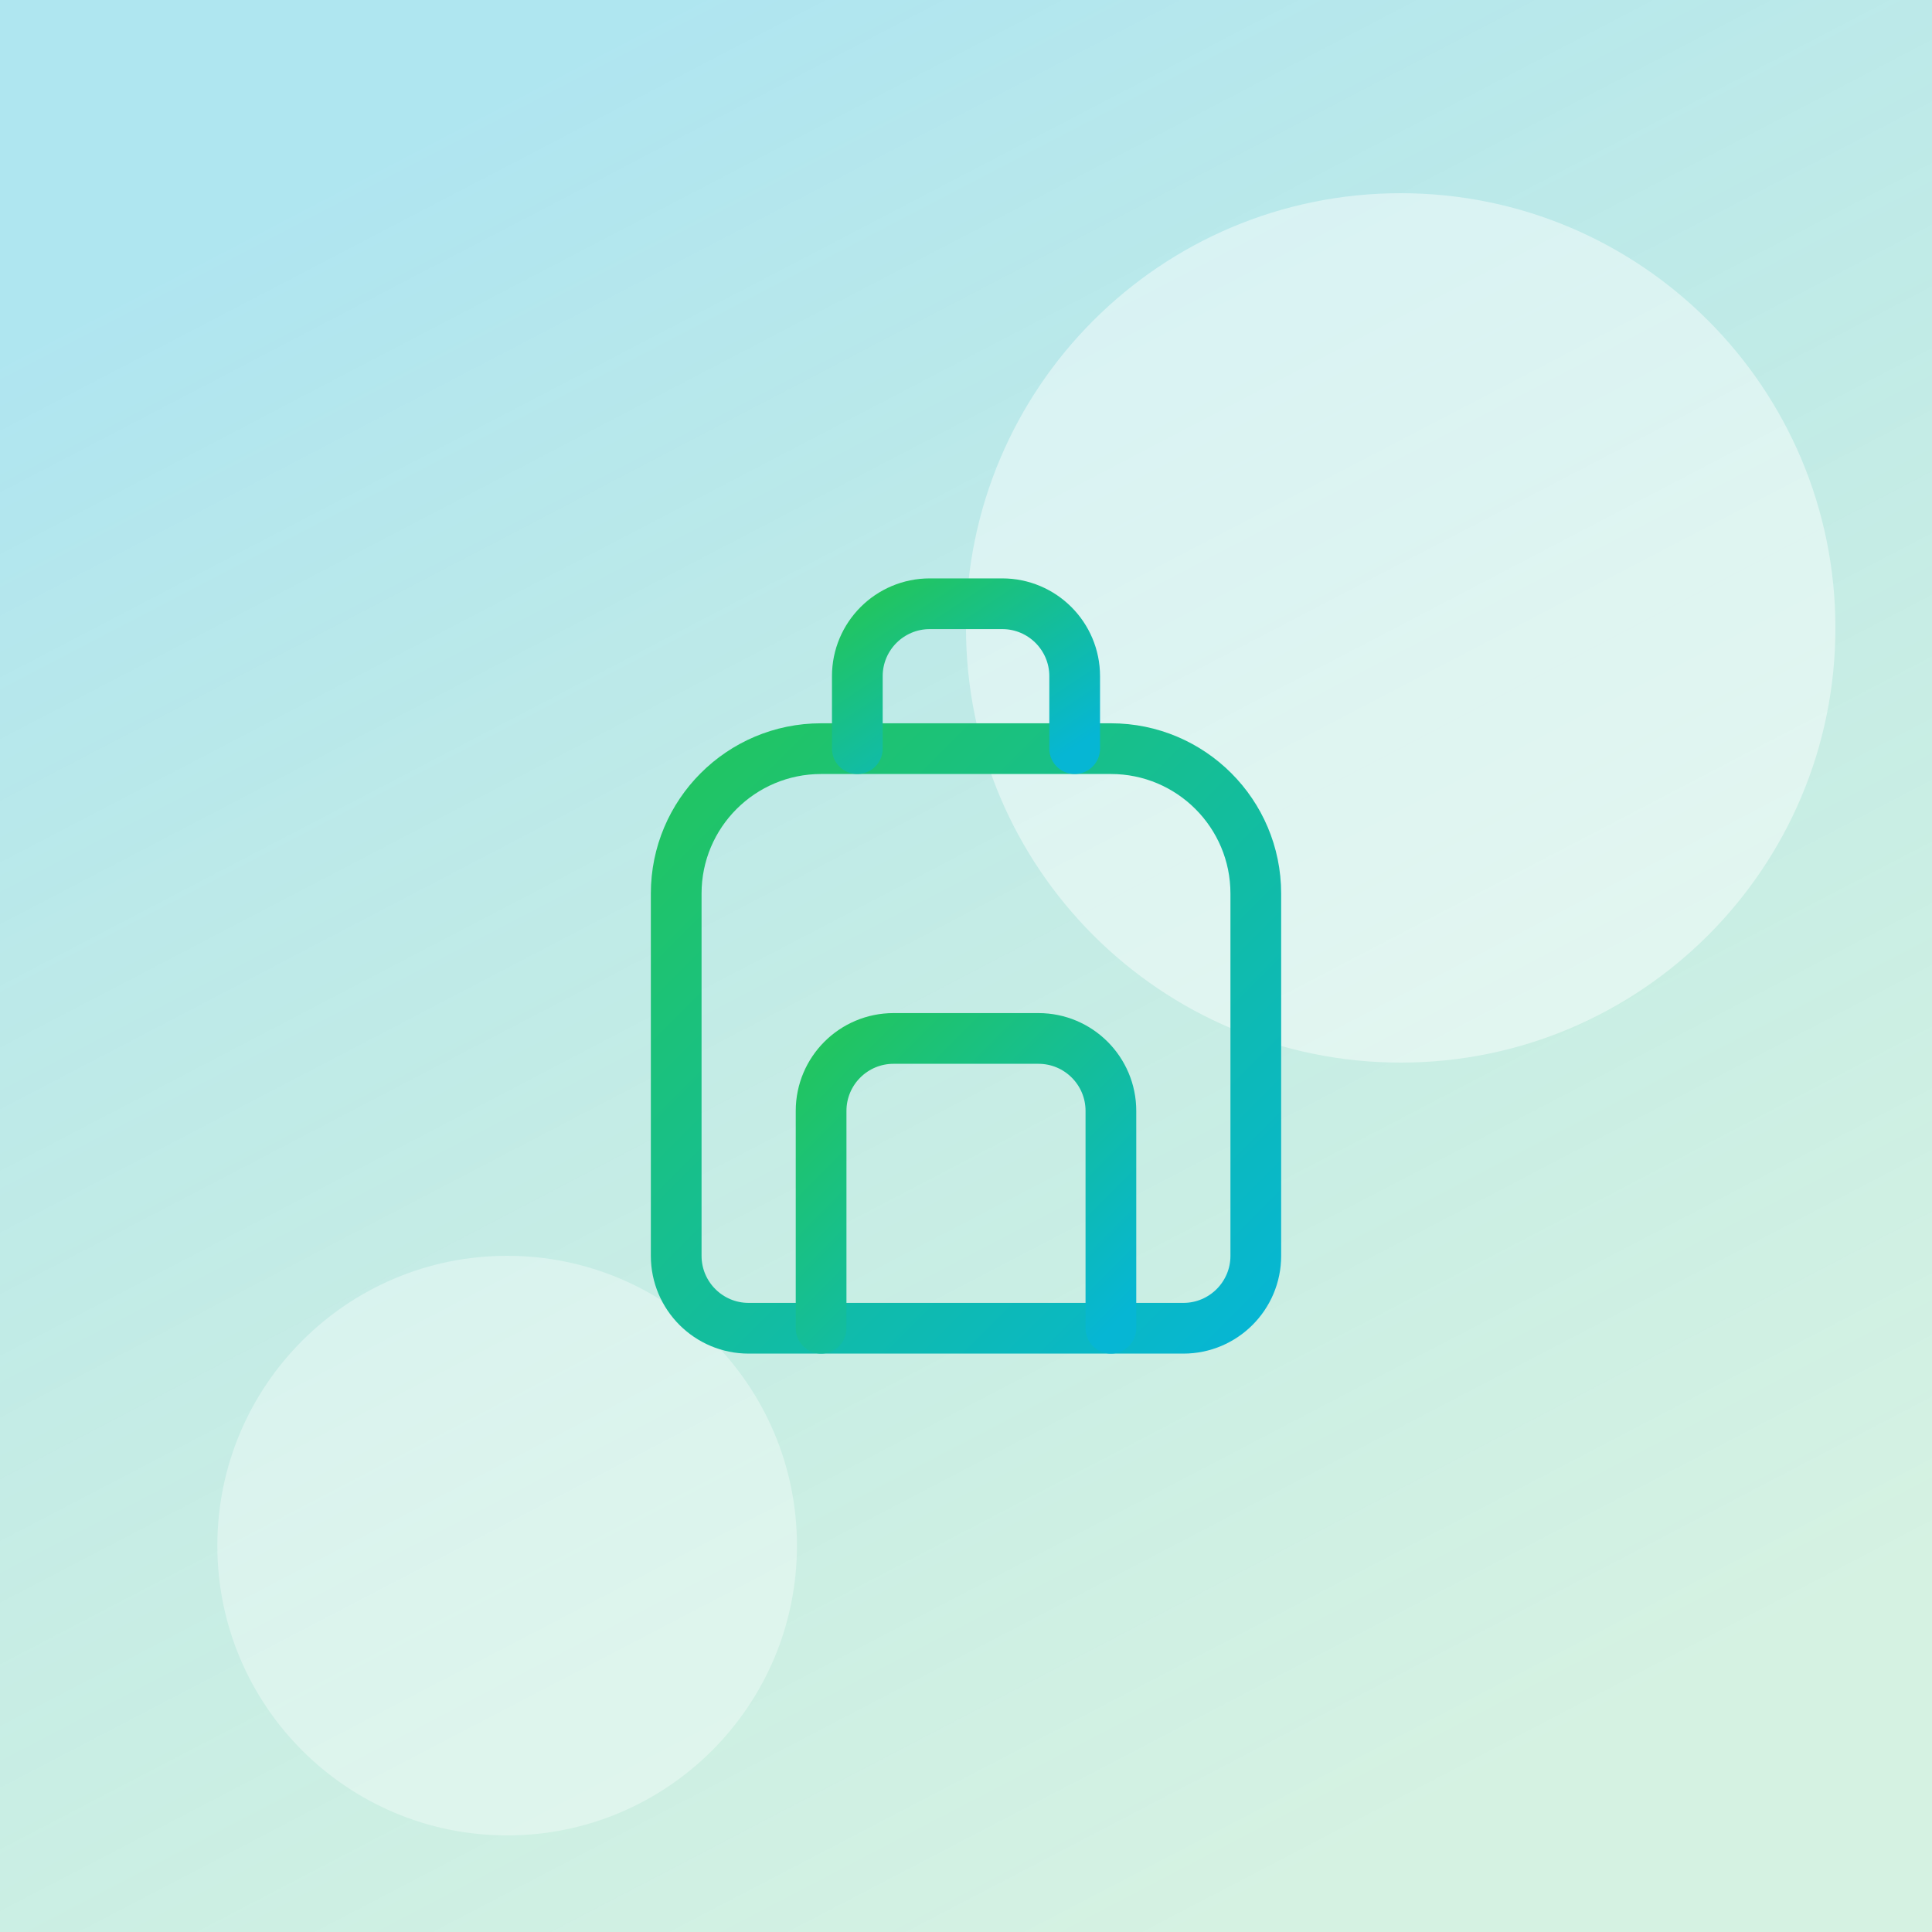
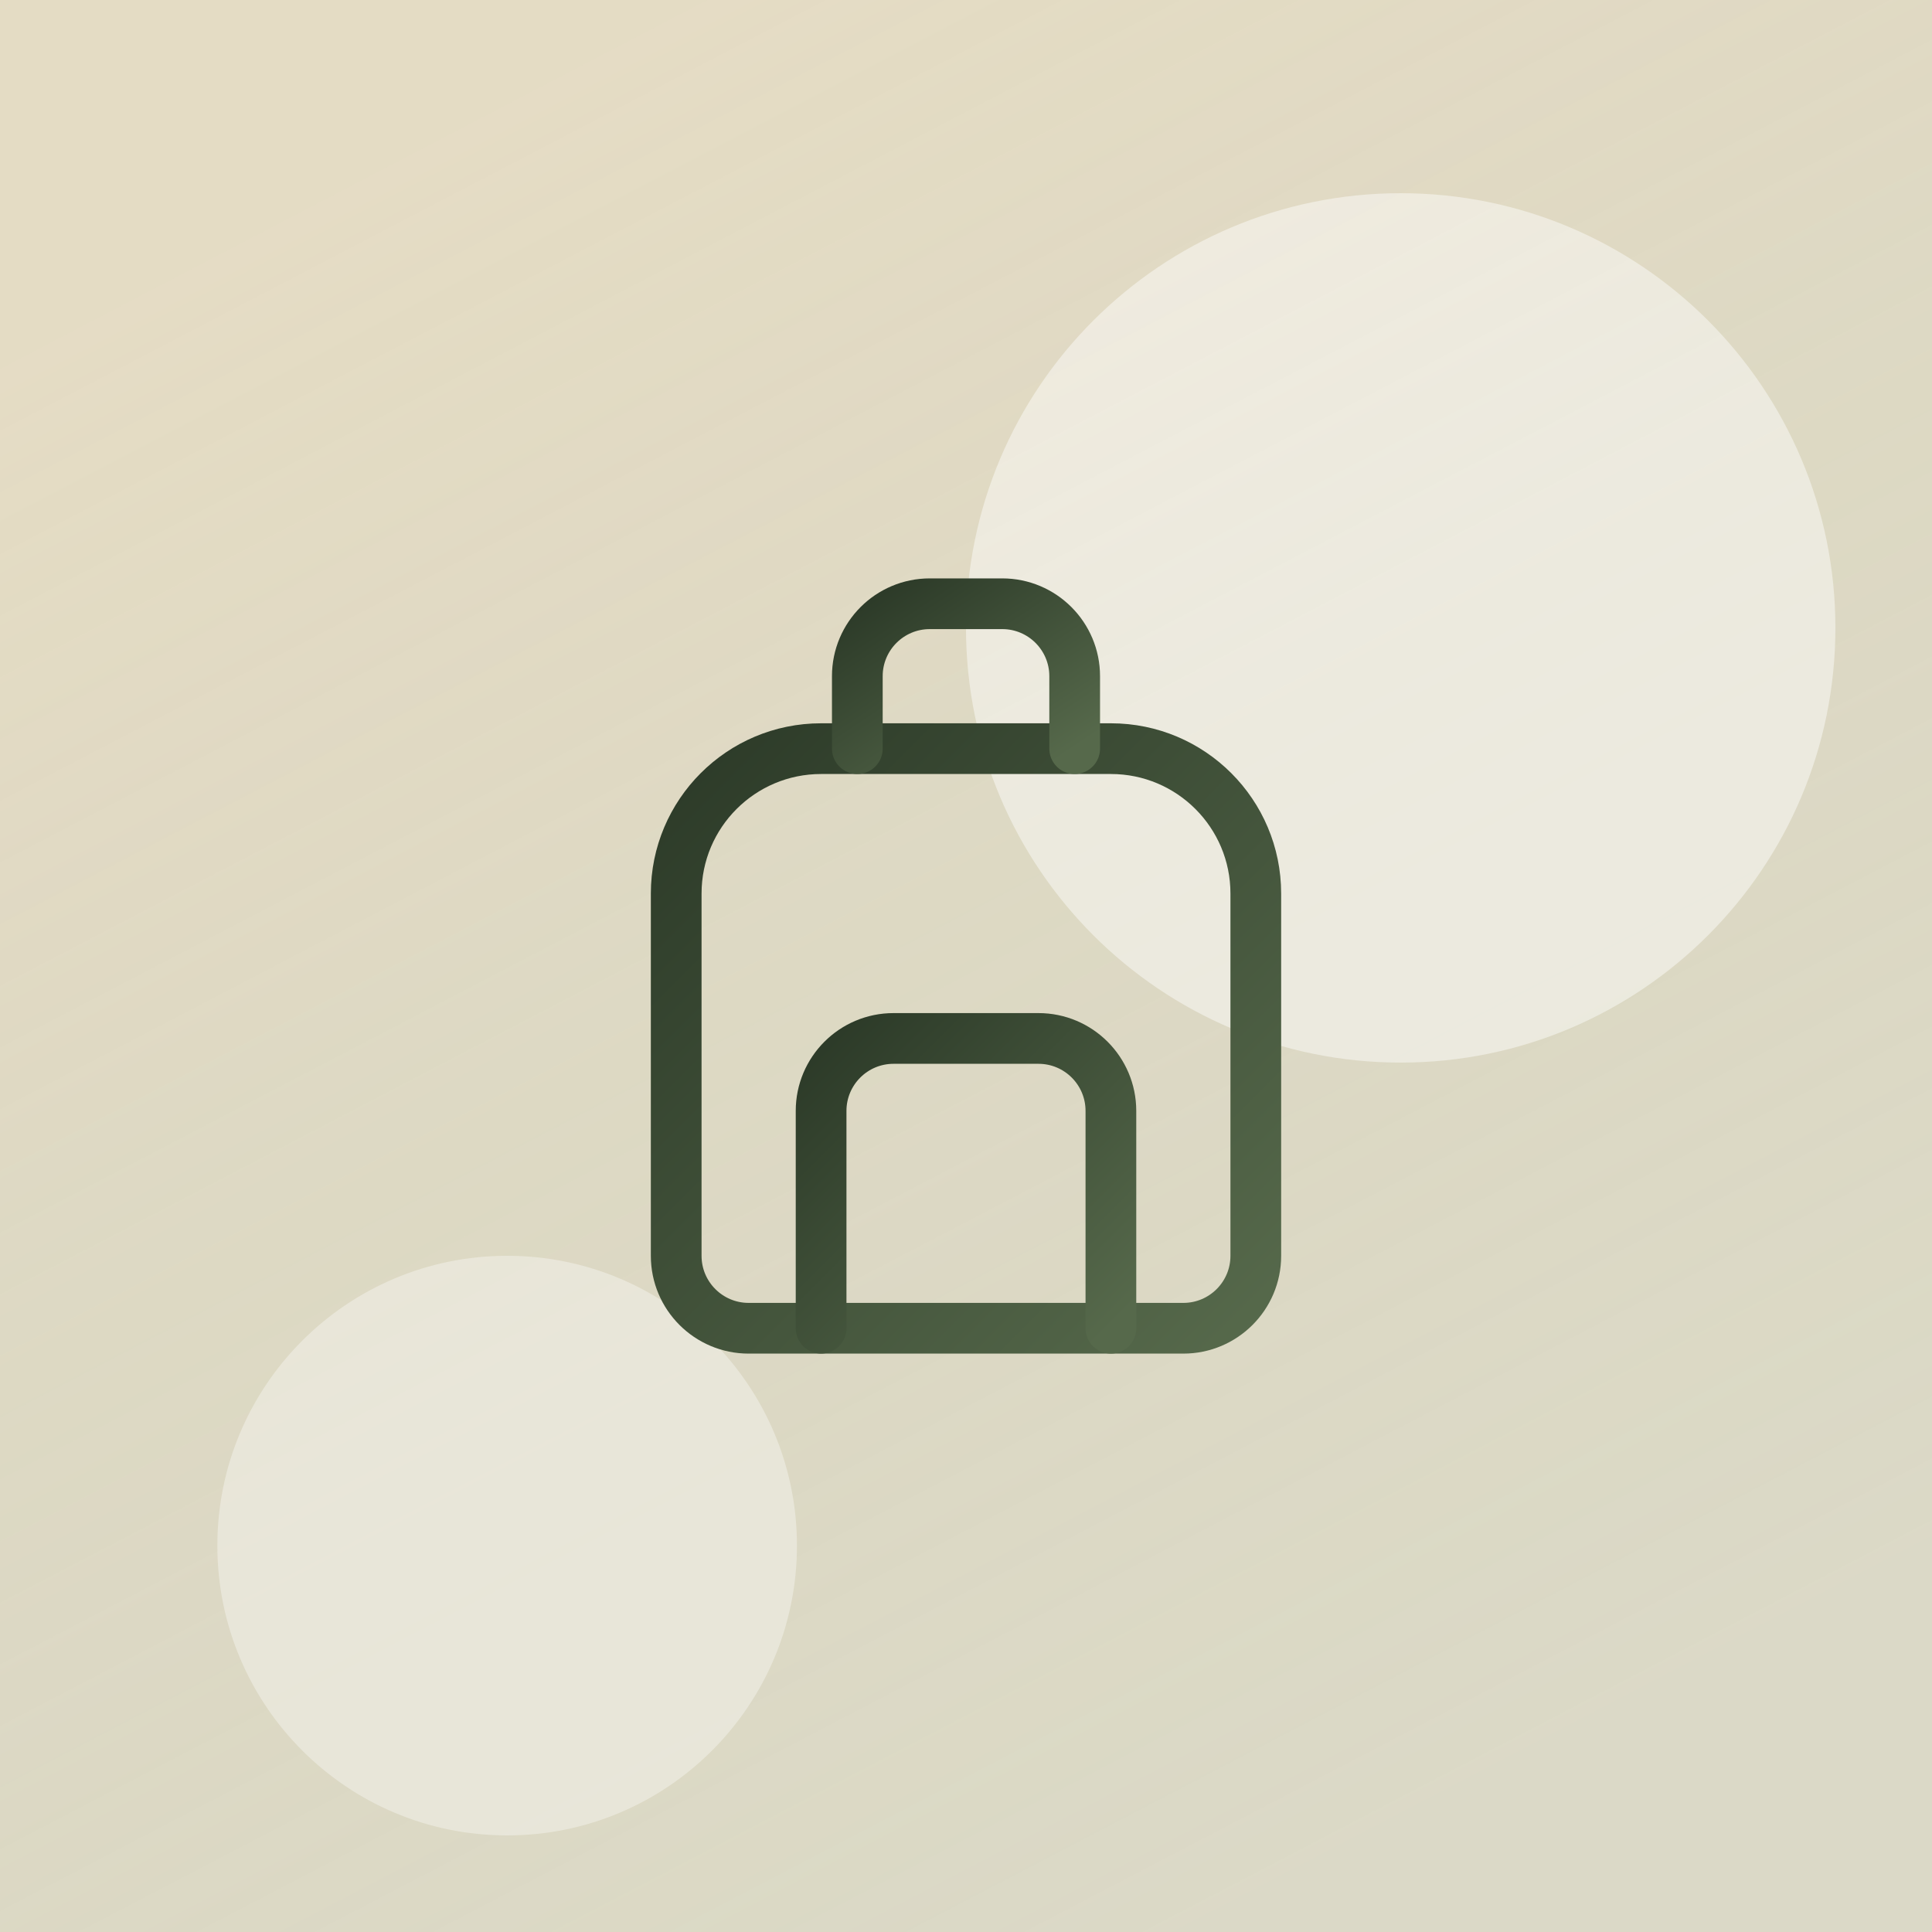
<svg xmlns="http://www.w3.org/2000/svg" viewBox="0 0 800 800" width="800" height="800">
  <defs>
    <linearGradient id="g" gradientTransform="rotate(242 .5 .5)">
-       <stop offset="0" stop-color="#22c55e" stop-opacity=".16" />
-       <stop offset="1" stop-color="#06b6d4" stop-opacity=".30" />
+       <stop offset="0" stop-color="#6b7d5c" stop-opacity=".16" />
+       <stop offset="1" stop-color="#c9b98f" stop-opacity=".30" />
    </linearGradient>
    <linearGradient id="i" x1="0" y1="0" x2="1" y2="1">
-       <stop offset="0" stop-color="#22c55e" />
-       <stop offset="1" stop-color="#06b6d4" />
+       <stop offset="0" stop-color="#2c3a28" />
+       <stop offset="1" stop-color="#56694b" />
    </linearGradient>
  </defs>
-   <rect width="800" height="800" fill="#f8fafc" />
+   <rect width="800" height="800" fill="#f1ebdb" />
  <rect width="800" height="800" fill="url(#g)" />
  <circle cx="580" cy="260" r="180" fill="#fff" opacity=".45" />
  <circle cx="210" cy="640" r="120" fill="#fff" opacity=".35" />
  <g transform="translate(220 220) scale(15)" fill="none" stroke="url(#i)" stroke-width="1.4" stroke-linecap="round" stroke-linejoin="round">
    <path d="M4 10a4 4 0 0 1 4-4h8a4 4 0 0 1 4 4v10a2 2 0 0 1-2 2H6a2 2 0 0 1-2-2z" />
    <path d="M8 10h8" />
    <path d="M8 18h8" />
    <path d="M8 22v-6a2 2 0 0 1 2-2h4a2 2 0 0 1 2 2v6" />
    <path d="M9 6V4a2 2 0 0 1 2-2h2a2 2 0 0 1 2 2v2" />
  </g>
</svg>
